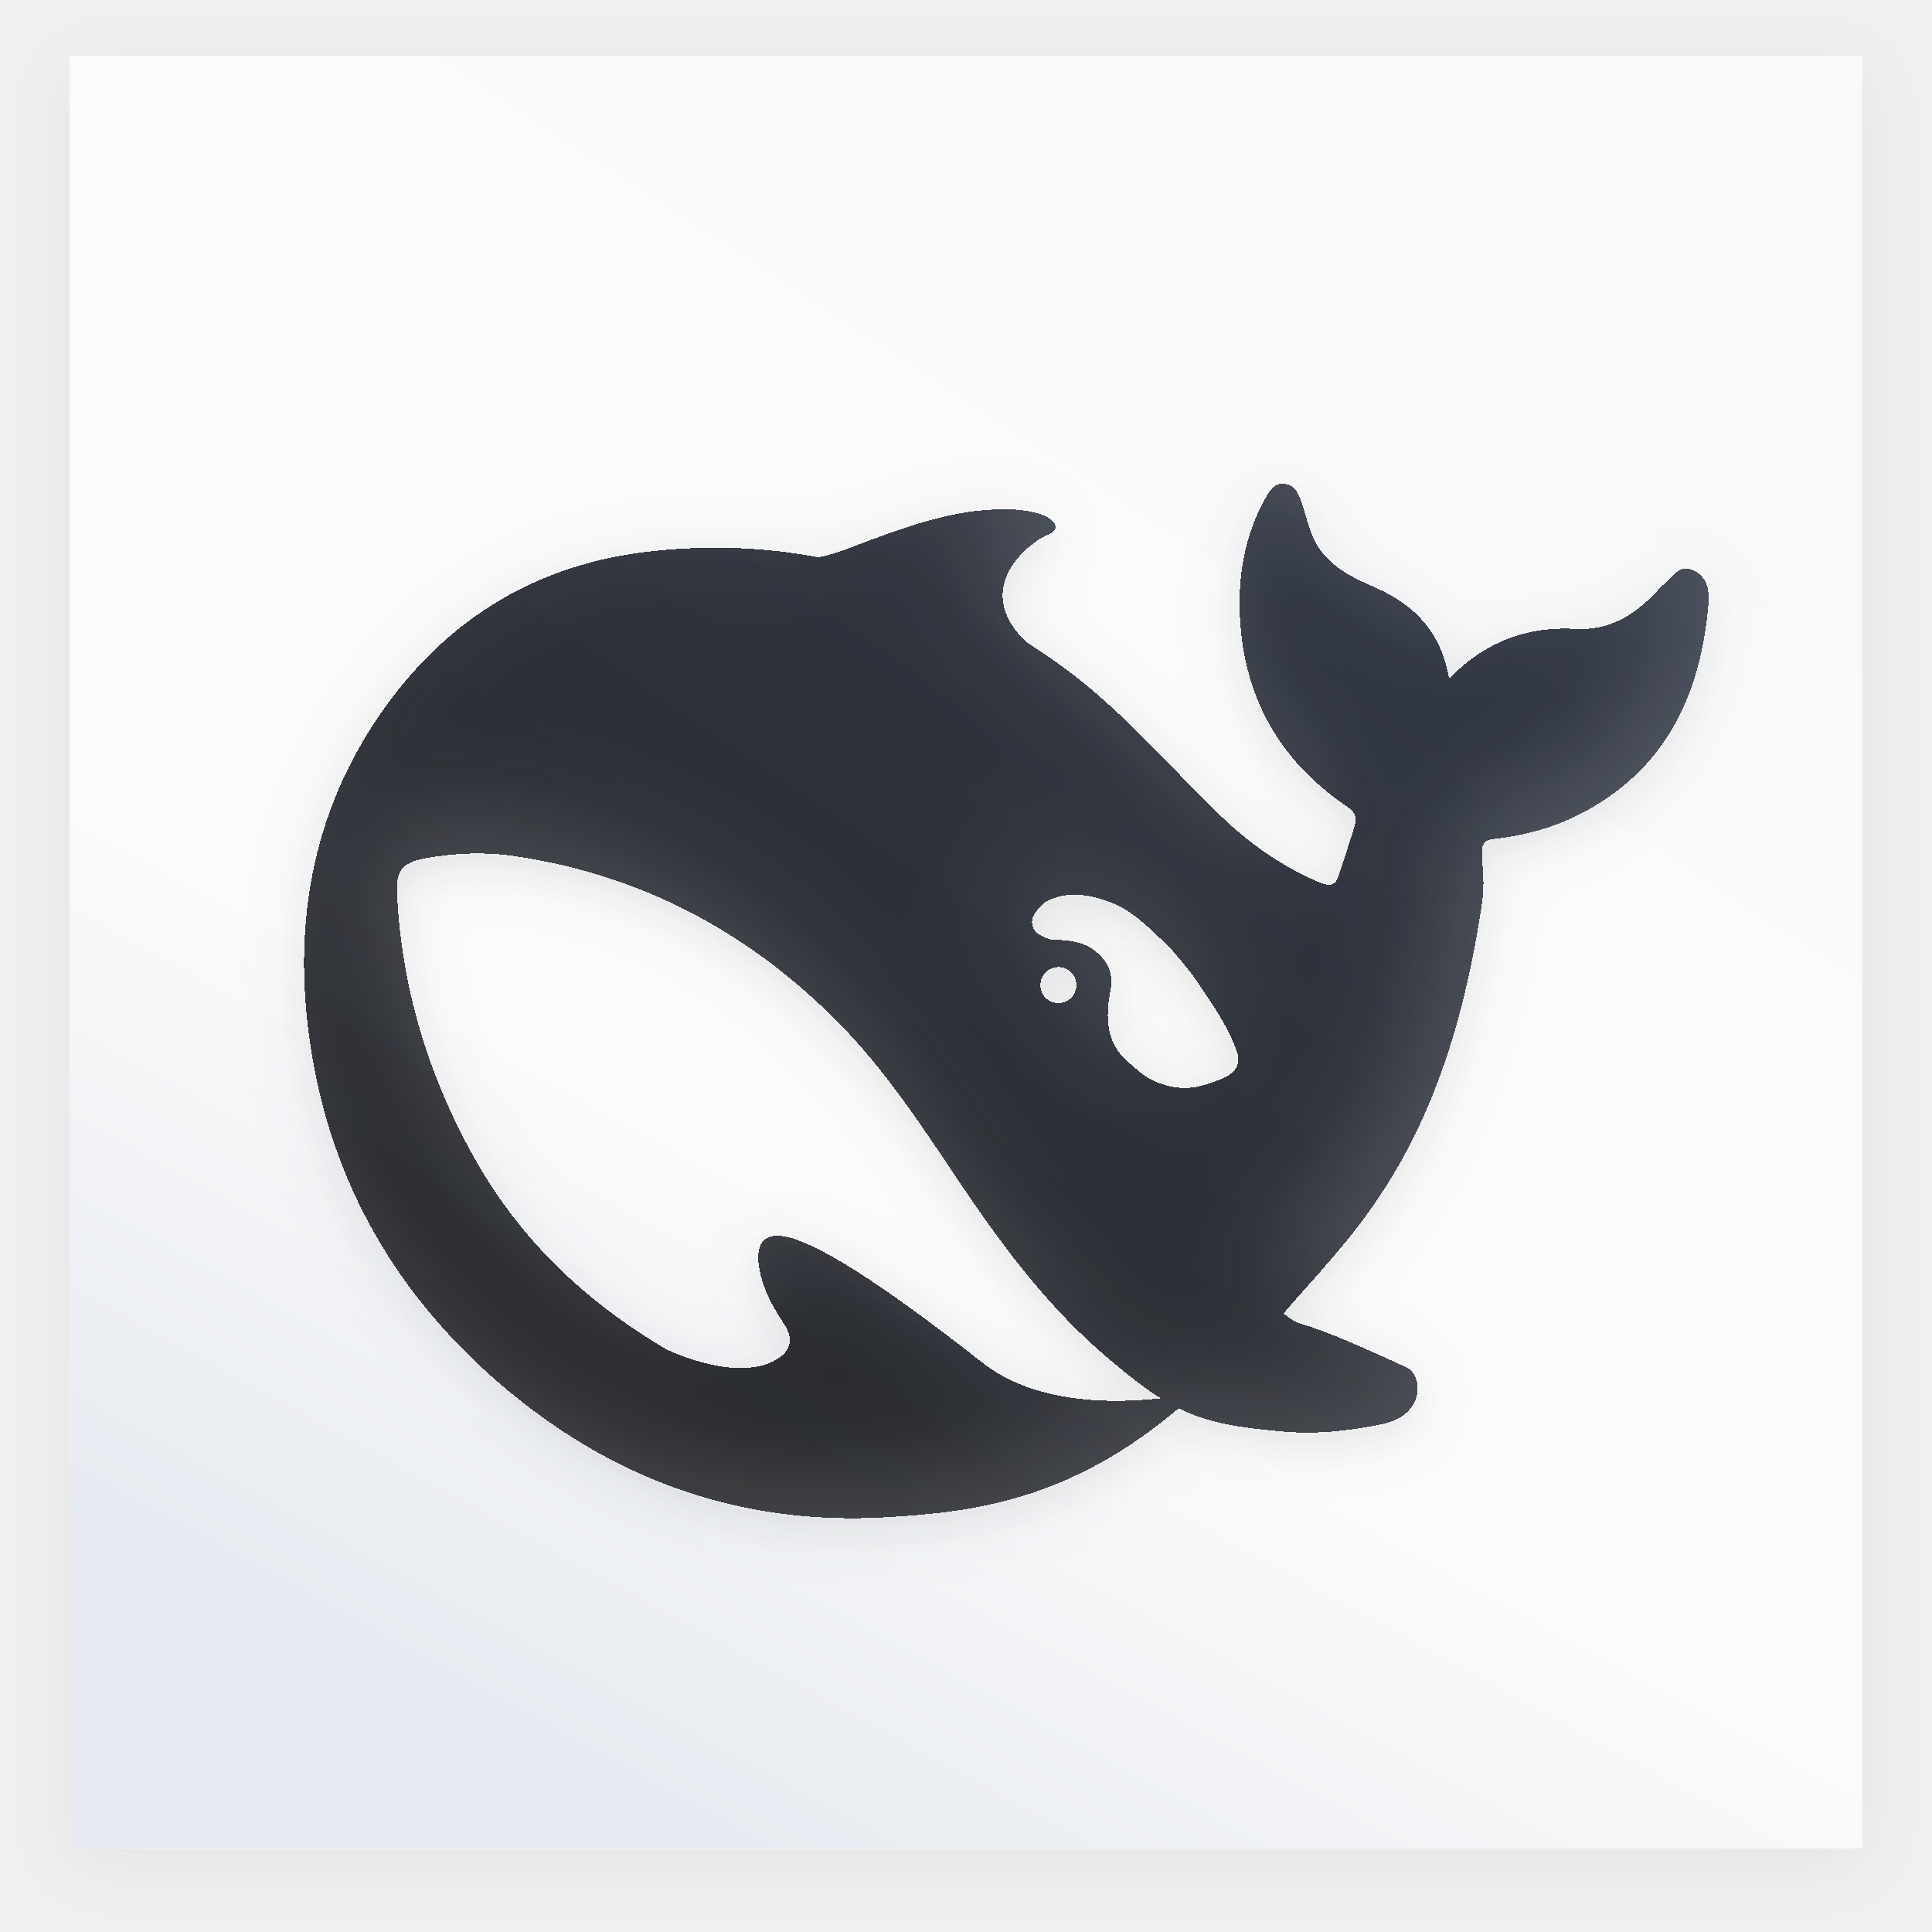
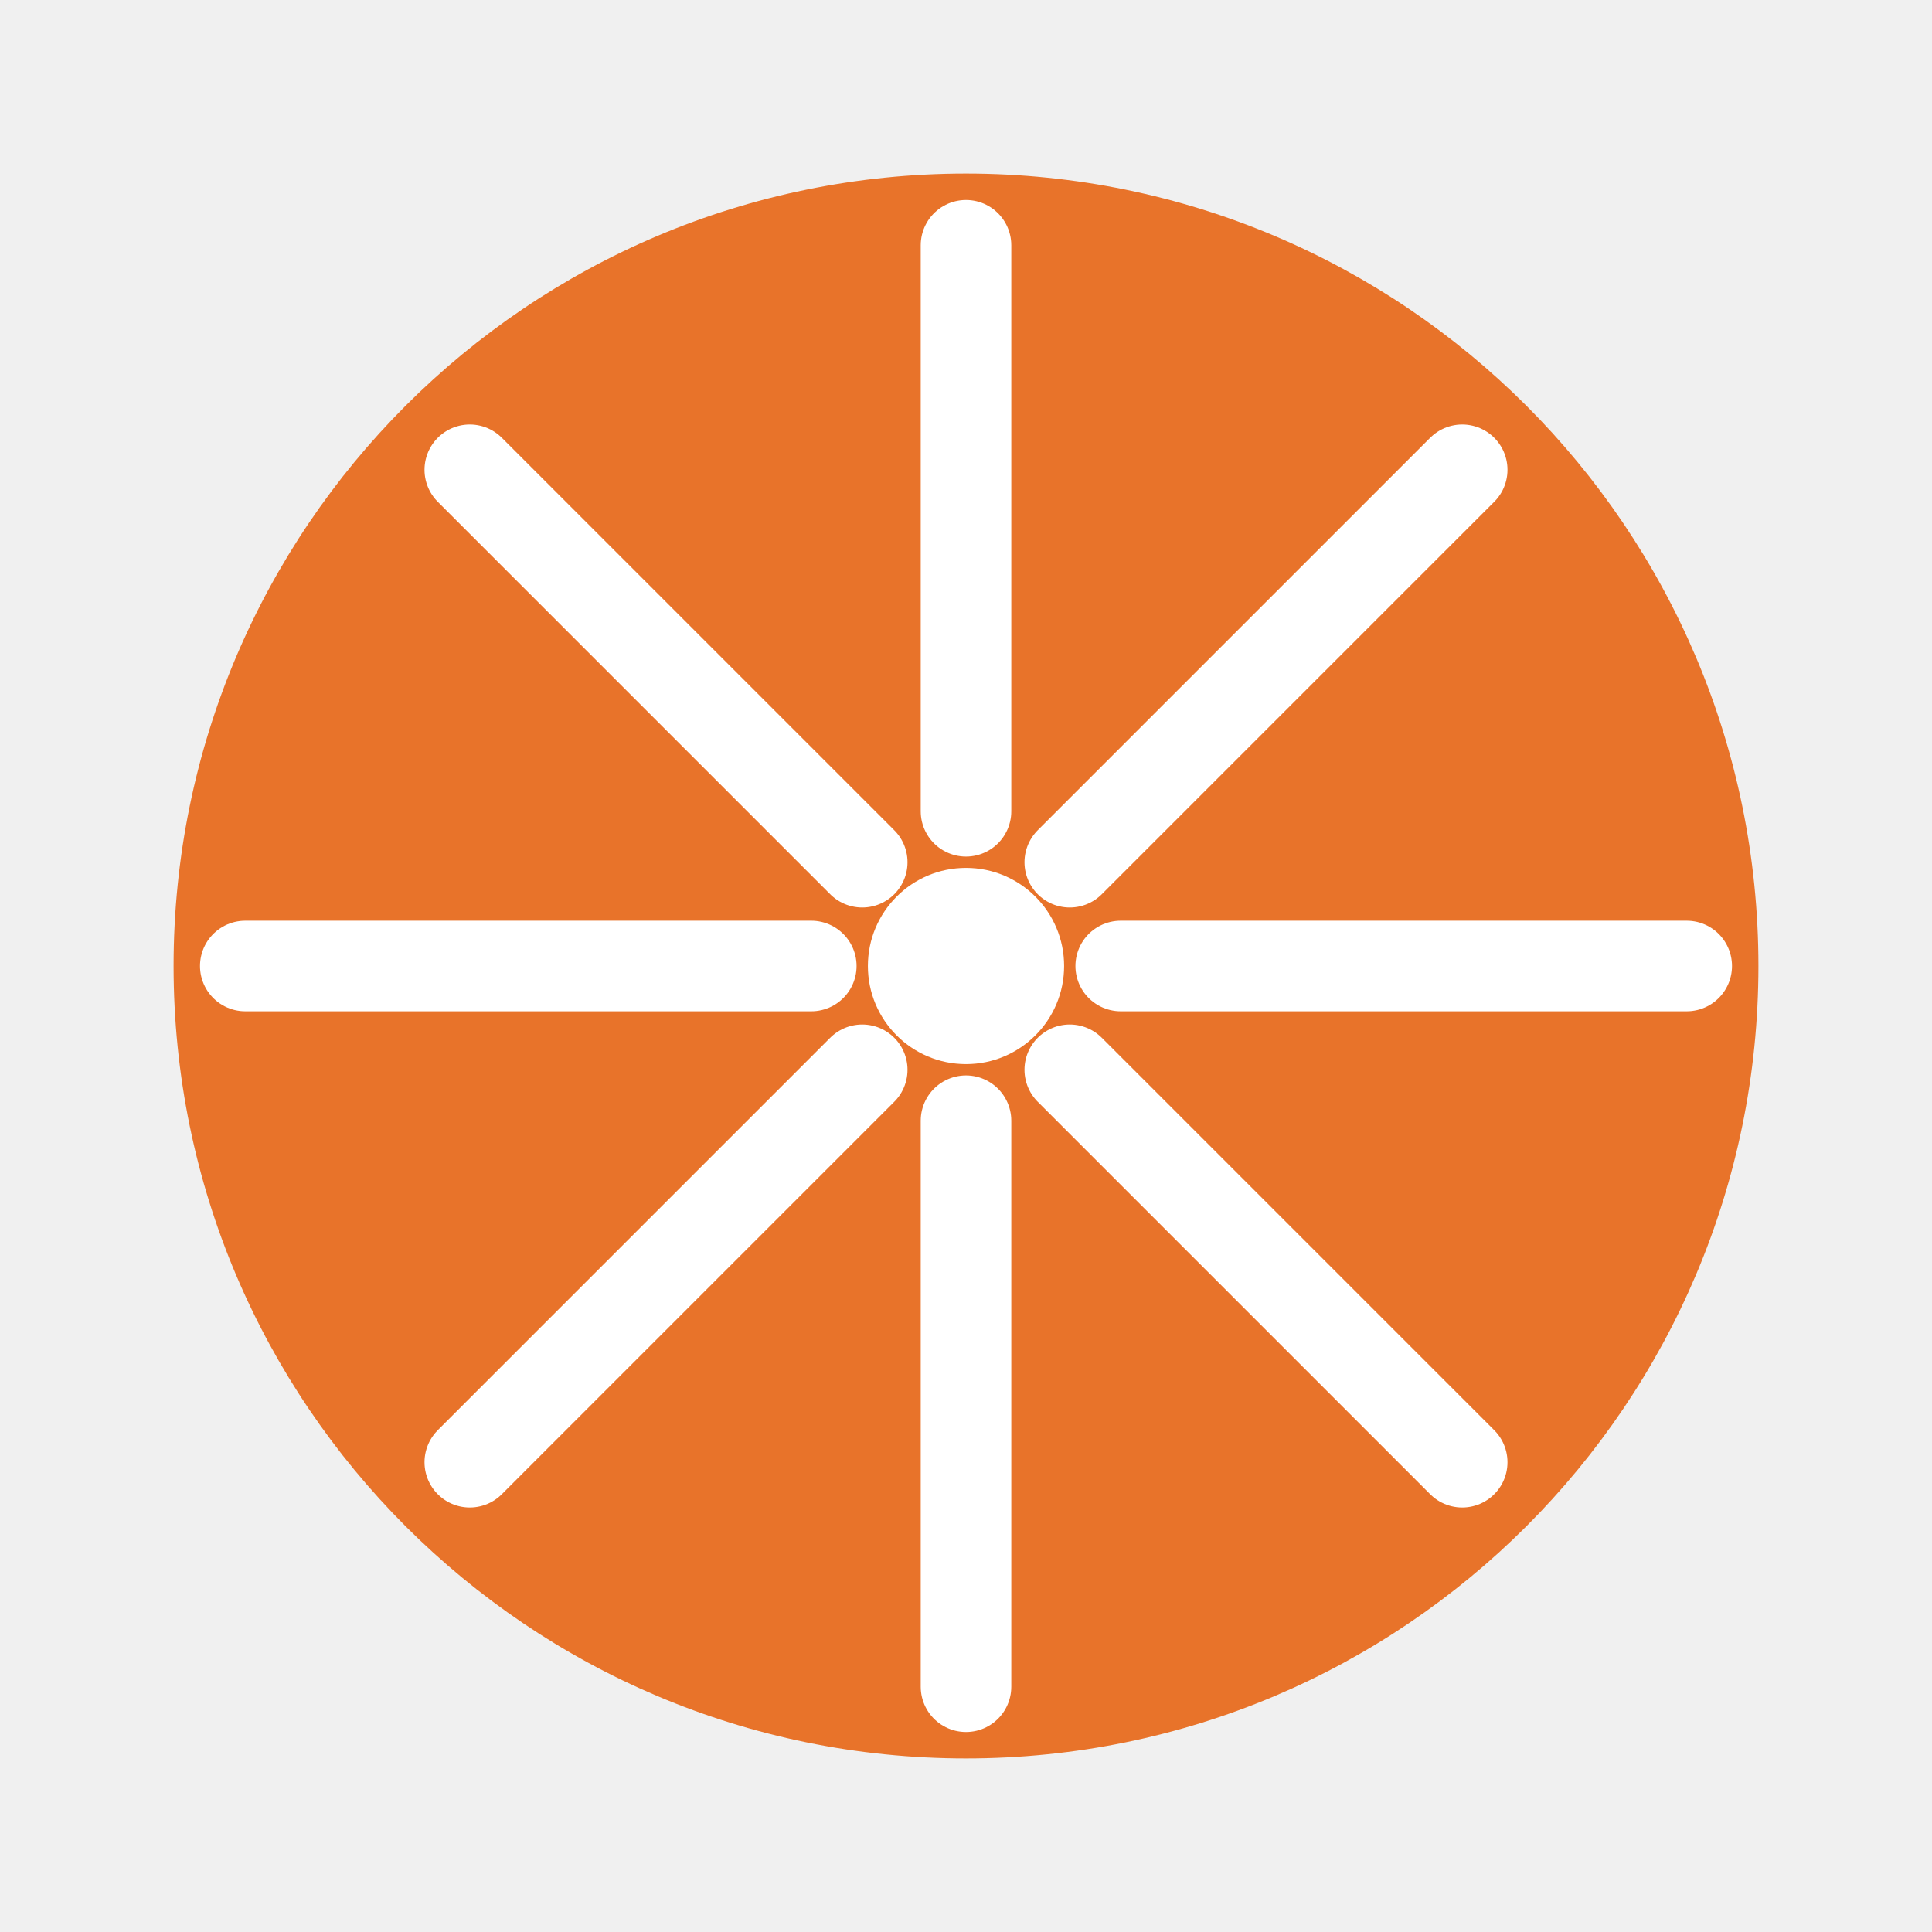
- <svg xmlns="http://www.w3.org/2000/svg" width="1104" height="1104" viewBox="0 0 1104 1104" fill="none">
-   <g filter="url(#filter0_d_1637_371)">
-     <rect width="1024" height="1024" transform="translate(40 32)" fill="#FBFBFB" />
-     <rect width="1024" height="1024" transform="translate(40 32)" fill="url(#paint0_linear_1637_371)" fill-opacity="0.4" />
-     <rect width="1024" height="1024" transform="translate(40 32)" fill="url(#paint1_linear_1637_371)" fill-opacity="0.8" />
-     <g filter="url(#filter1_ddi_1637_371)">
-       <path d="M968.002 326.025C959.5 321.85 955.842 329.804 950.865 333.835C949.162 335.143 947.722 336.834 946.283 338.393C933.859 351.673 919.336 360.407 900.376 359.363C872.649 357.804 848.963 366.525 828.035 387.759C823.586 361.583 808.812 345.951 786.313 335.936C774.536 330.729 762.64 325.51 754.401 314.186C748.645 306.112 747.074 297.127 744.195 288.274C742.36 282.936 740.538 277.465 734.385 276.554C727.718 275.51 725.103 281.112 722.476 285.803C712.006 304.95 707.952 326.039 708.349 347.405C709.26 395.463 729.54 433.742 769.823 460.962C774.404 464.094 775.579 467.212 774.14 471.771C771.394 481.153 768.119 490.257 765.241 499.639C763.406 505.624 760.66 506.933 754.256 504.329C732.154 495.08 713.049 481.417 696.175 464.874C667.524 437.138 641.633 406.536 609.325 382.566C601.733 376.964 594.154 371.758 586.298 366.802C553.33 334.773 590.616 308.464 599.251 305.333C608.282 302.082 602.393 290.877 573.214 291.009C544.048 291.141 517.364 300.906 483.353 313.935C478.389 315.891 473.147 317.318 467.786 318.494C436.917 312.64 404.873 311.332 371.377 315.111C308.332 322.141 257.975 351.964 220.953 402.876C176.471 464.081 166.014 533.624 178.835 606.153C192.302 682.594 231.291 745.887 291.194 795.372C353.328 846.68 424.876 871.813 506.498 866.99C556.076 864.122 611.279 857.489 673.532 804.74C689.23 812.55 705.708 815.681 733.052 818.02C754.111 819.976 774.391 816.976 790.076 813.726C814.674 808.519 812.971 785.726 804.072 781.564C731.995 747.962 747.826 761.638 733.435 750.565C770.06 707.198 825.263 662.139 846.85 516.156C848.553 504.567 847.114 497.273 846.85 487.892C846.718 482.157 848.025 479.95 854.574 479.303C872.623 477.215 890.156 472.273 906.238 463.42C952.938 437.892 971.765 395.965 976.215 345.7C976.875 338.01 976.083 330.069 967.976 326.039L968.002 326.025ZM561.067 778.432C491.222 723.477 457.343 705.374 443.347 706.154C430.263 706.933 432.626 721.918 435.505 731.682C438.515 741.315 442.436 747.962 447.929 756.418C451.718 762.021 454.346 770.345 444.14 776.609C421.641 790.549 382.533 771.918 380.698 771.006C335.174 744.182 297.109 708.757 270.293 660.316C244.389 613.698 229.35 563.685 226.868 510.302C226.208 497.406 230.01 492.847 242.831 490.508C259.704 487.376 277.106 486.729 293.98 489.2C365.264 499.625 425.959 531.523 476.844 582.052C505.878 610.831 527.861 645.213 550.491 678.815C574.561 714.492 600.452 748.49 633.42 776.358C645.066 786.122 654.348 793.548 663.247 799.019C636.431 802.018 591.698 802.666 561.08 778.445L561.067 778.432ZM594.55 562.905C594.55 557.171 599.132 552.625 604.888 552.625C606.195 552.625 607.371 552.876 608.414 553.273C609.853 553.801 611.16 554.581 612.203 555.744C614.038 557.567 615.081 560.17 615.081 562.905C615.081 568.64 610.5 573.185 604.743 573.185C598.987 573.185 594.537 568.627 594.537 562.905H594.55ZM698.539 616.301C691.871 619.037 685.19 621.375 678.787 621.64C668.845 622.155 657.992 618.125 652.103 613.17C642.953 605.479 636.404 601.185 633.658 587.773C632.483 582.039 633.13 573.185 634.186 568.111C636.536 557.171 633.922 550.141 626.212 543.759C619.927 538.553 611.952 537.112 603.185 537.112C599.911 537.112 596.914 535.685 594.682 534.509C591.025 532.686 588.015 528.127 590.893 522.525C591.804 520.701 596.254 516.275 597.297 515.495C609.206 508.716 622.937 510.936 635.625 516.01C647.403 520.833 656.288 529.686 669.109 542.186C682.193 557.289 684.543 561.465 692.003 572.789C697.892 581.642 703.252 590.759 706.909 601.185C709.128 607.699 706.249 613.038 698.539 616.288V616.301Z" fill="url(#paint2_linear_1637_371)" fill-opacity="0.9" shape-rendering="crispEdges" />
+ <svg xmlns="http://www.w3.org/2000/svg" width="1024" height="1024" viewBox="0 0 1024 1024" fill="none">
+   <g id="tray-glyph">
+     <circle cx="512" cy="512" r="420" fill="#E8732A" />
+     <g stroke="#FFFFFF" stroke-width="48" stroke-linecap="round">
+       <line x1="512" y1="130" x2="512" y2="430" />
+       <line x1="512" y1="594" x2="512" y2="894" />
+       <line x1="130" y1="512" x2="430" y2="512" />
+       <line x1="594" y1="512" x2="894" y2="512" />
+       <line x1="249" y1="249" x2="457" y2="457" />
+       <line x1="567" y1="567" x2="775" y2="775" />
+       <line x1="775" y1="249" x2="567" y2="457" />
+       <line x1="457" y1="567" x2="249" y2="775" />
    </g>
+     <circle cx="512" cy="512" r="52" fill="#FFFFFF" />
  </g>
-   <defs>
-     <filter id="filter0_d_1637_371" x="-8" y="-16" width="1120" height="1120" filterUnits="userSpaceOnUse" color-interpolation-filters="sRGB">
-       <feFlood flood-opacity="0" result="BackgroundImageFix" />
-       <feColorMatrix in="SourceAlpha" type="matrix" values="0 0 0 0 0 0 0 0 0 0 0 0 0 0 0 0 0 0 127 0" result="hardAlpha" />
-       <feOffset dy="8" />
-       <feGaussianBlur stdDeviation="20" />
-       <feComposite in2="hardAlpha" operator="out" />
-       <feColorMatrix type="matrix" values="0 0 0 0 0 0 0 0 0 0 0 0 0 0 0 0 0 0 0.05 0" />
-       <feBlend mode="normal" in2="BackgroundImageFix" result="effect1_dropShadow_1637_371" />
-       <feBlend mode="normal" in="BackgroundImageFix" in2="effect1_dropShadow_1637_371" result="BackgroundImageFix" />
-       <feBlend mode="normal" in="SourceGraphic" in2="BackgroundImageFix" result="shape" />
-     </filter>
-     <filter id="filter1_ddi_1637_371" x="133.744" y="240.427" width="882.652" height="671.147" filterUnits="userSpaceOnUse" color-interpolation-filters="sRGB">
-       <feFlood flood-opacity="0" result="BackgroundImageFix" />
-       <feColorMatrix in="SourceAlpha" type="matrix" values="0 0 0 0 0 0 0 0 0 0 0 0 0 0 0 0 0 0 127 0" result="hardAlpha" />
-       <feOffset dy="4" />
-       <feGaussianBlur stdDeviation="20" />
-       <feComposite in2="hardAlpha" operator="out" />
-       <feColorMatrix type="matrix" values="0 0 0 0 0.176 0 0 0 0 0.192 0 0 0 0 0.231 0 0 0 0.08 0" />
-       <feBlend mode="normal" in2="BackgroundImageFix" result="effect1_dropShadow_1637_371" />
-       <feColorMatrix in="SourceAlpha" type="matrix" values="0 0 0 0 0 0 0 0 0 0 0 0 0 0 0 0 0 0 127 0" result="hardAlpha" />
-       <feOffset dy="8" />
-       <feGaussianBlur stdDeviation="8" />
-       <feComposite in2="hardAlpha" operator="out" />
-       <feColorMatrix type="matrix" values="0 0 0 0 0.173 0 0 0 0 0.188 0 0 0 0 0.224 0 0 0 0.04 0" />
-       <feBlend mode="normal" in2="effect1_dropShadow_1637_371" result="effect2_dropShadow_1637_371" />
-       <feBlend mode="normal" in="SourceGraphic" in2="BackgroundImageFix" result="shape" />
-       <feColorMatrix in="SourceAlpha" type="matrix" values="0 0 0 0 0 0 0 0 0 0 0 0 0 0 0 0 0 0 127 0" result="hardAlpha" />
-       <feOffset dx="-16" dy="-20" />
-       <feGaussianBlur stdDeviation="30" />
-       <feComposite in2="hardAlpha" operator="arithmetic" k2="-1" k3="1" />
-       <feColorMatrix type="matrix" values="0 0 0 0 1 0 0 0 0 1 0 0 0 0 1 0 0 0 0.15 0" />
-       <feBlend mode="normal" in2="shape" result="effect3_innerShadow_1637_371" />
-       <feBlend mode="normal" in="effect3_innerShadow_1637_371" in2="effect2_dropShadow_1637_371" result="effect3_innerShadow_1637_371" />
-     </filter>
-     <linearGradient id="paint0_linear_1637_371" x1="973.58" y1="1.59609e-05" x2="378.123" y2="917.86" gradientUnits="userSpaceOnUse">
-       <stop offset="0.142" stop-color="#D4DBE9" />
-       <stop offset="0.486" stop-color="#FBFBFB" />
-     </linearGradient>
-     <linearGradient id="paint1_linear_1637_371" x1="603.371" y1="445.063" x2="239.356" y2="1111.41" gradientUnits="userSpaceOnUse">
-       <stop offset="0.363" stop-color="#FBFBFB" />
-       <stop offset="0.83" stop-color="#E1E6EE" />
-     </linearGradient>
-     <linearGradient id="paint2_linear_1637_371" x1="849.855" y1="39.085" x2="331.636" y2="802.645" gradientUnits="userSpaceOnUse">
-       <stop offset="0.086" stop-color="#1C2434" />
-       <stop offset="1" stop-color="#0F1115" />
-     </linearGradient>
-   </defs>
</svg>
